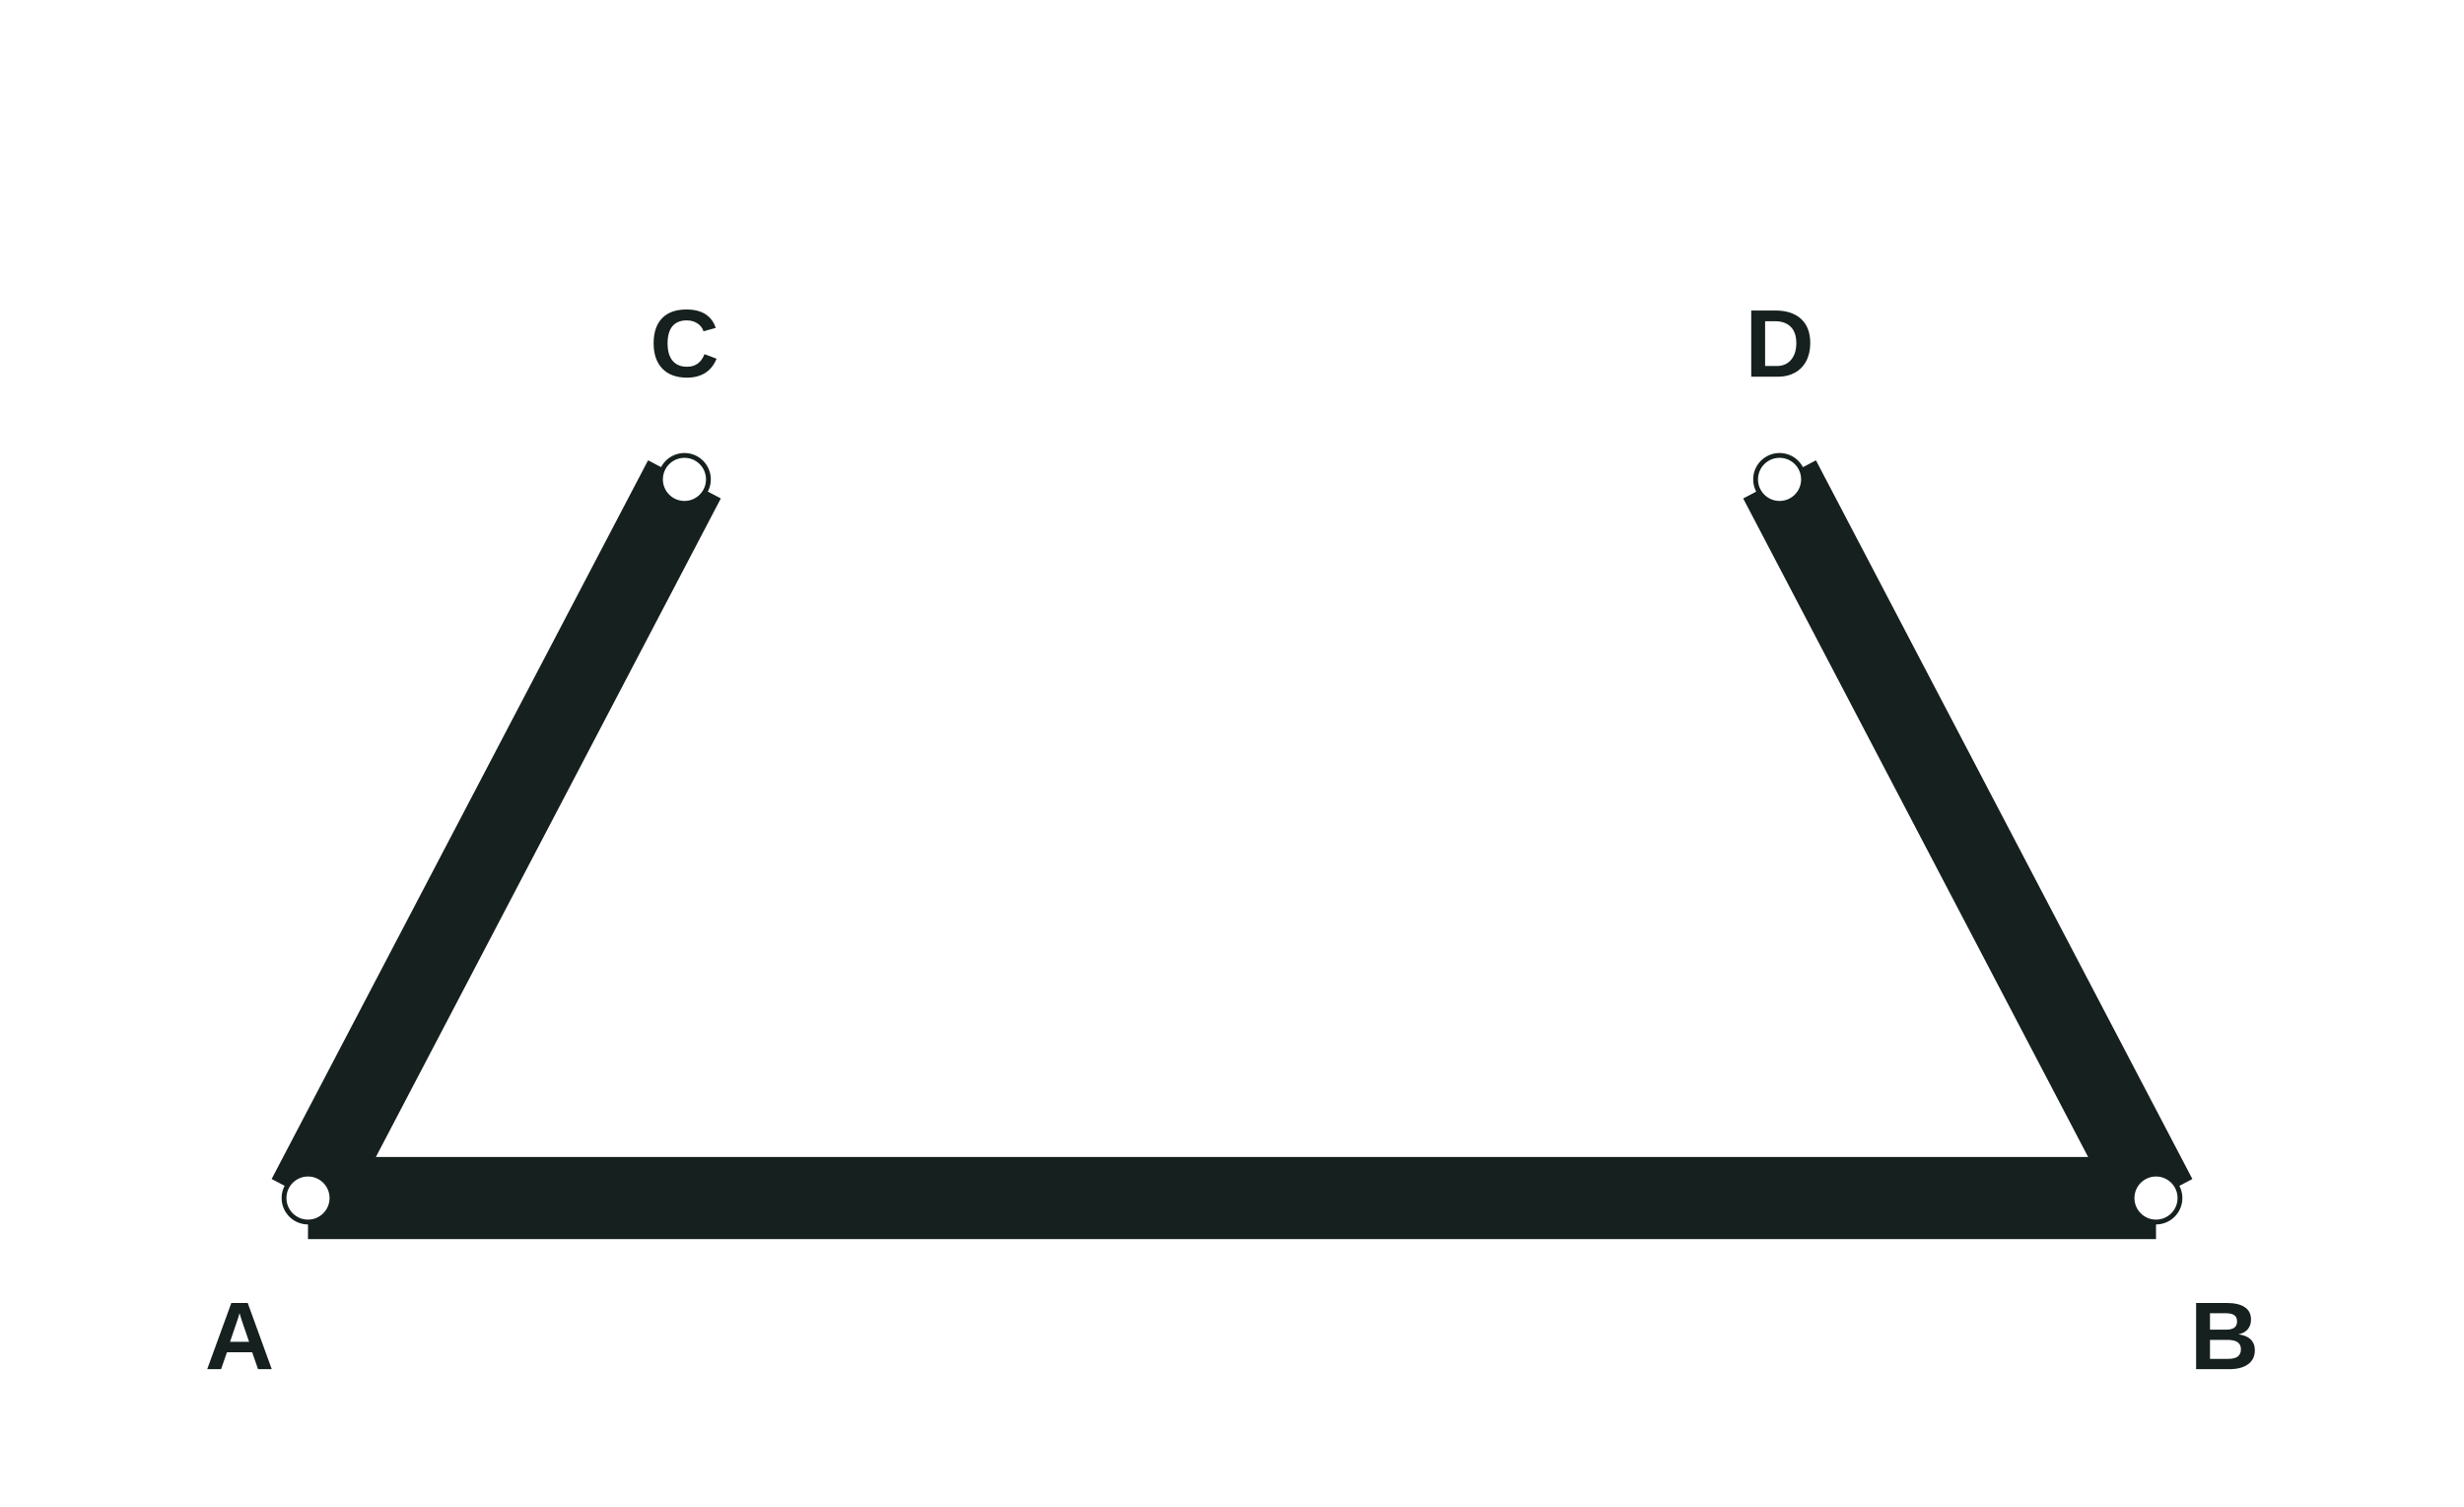
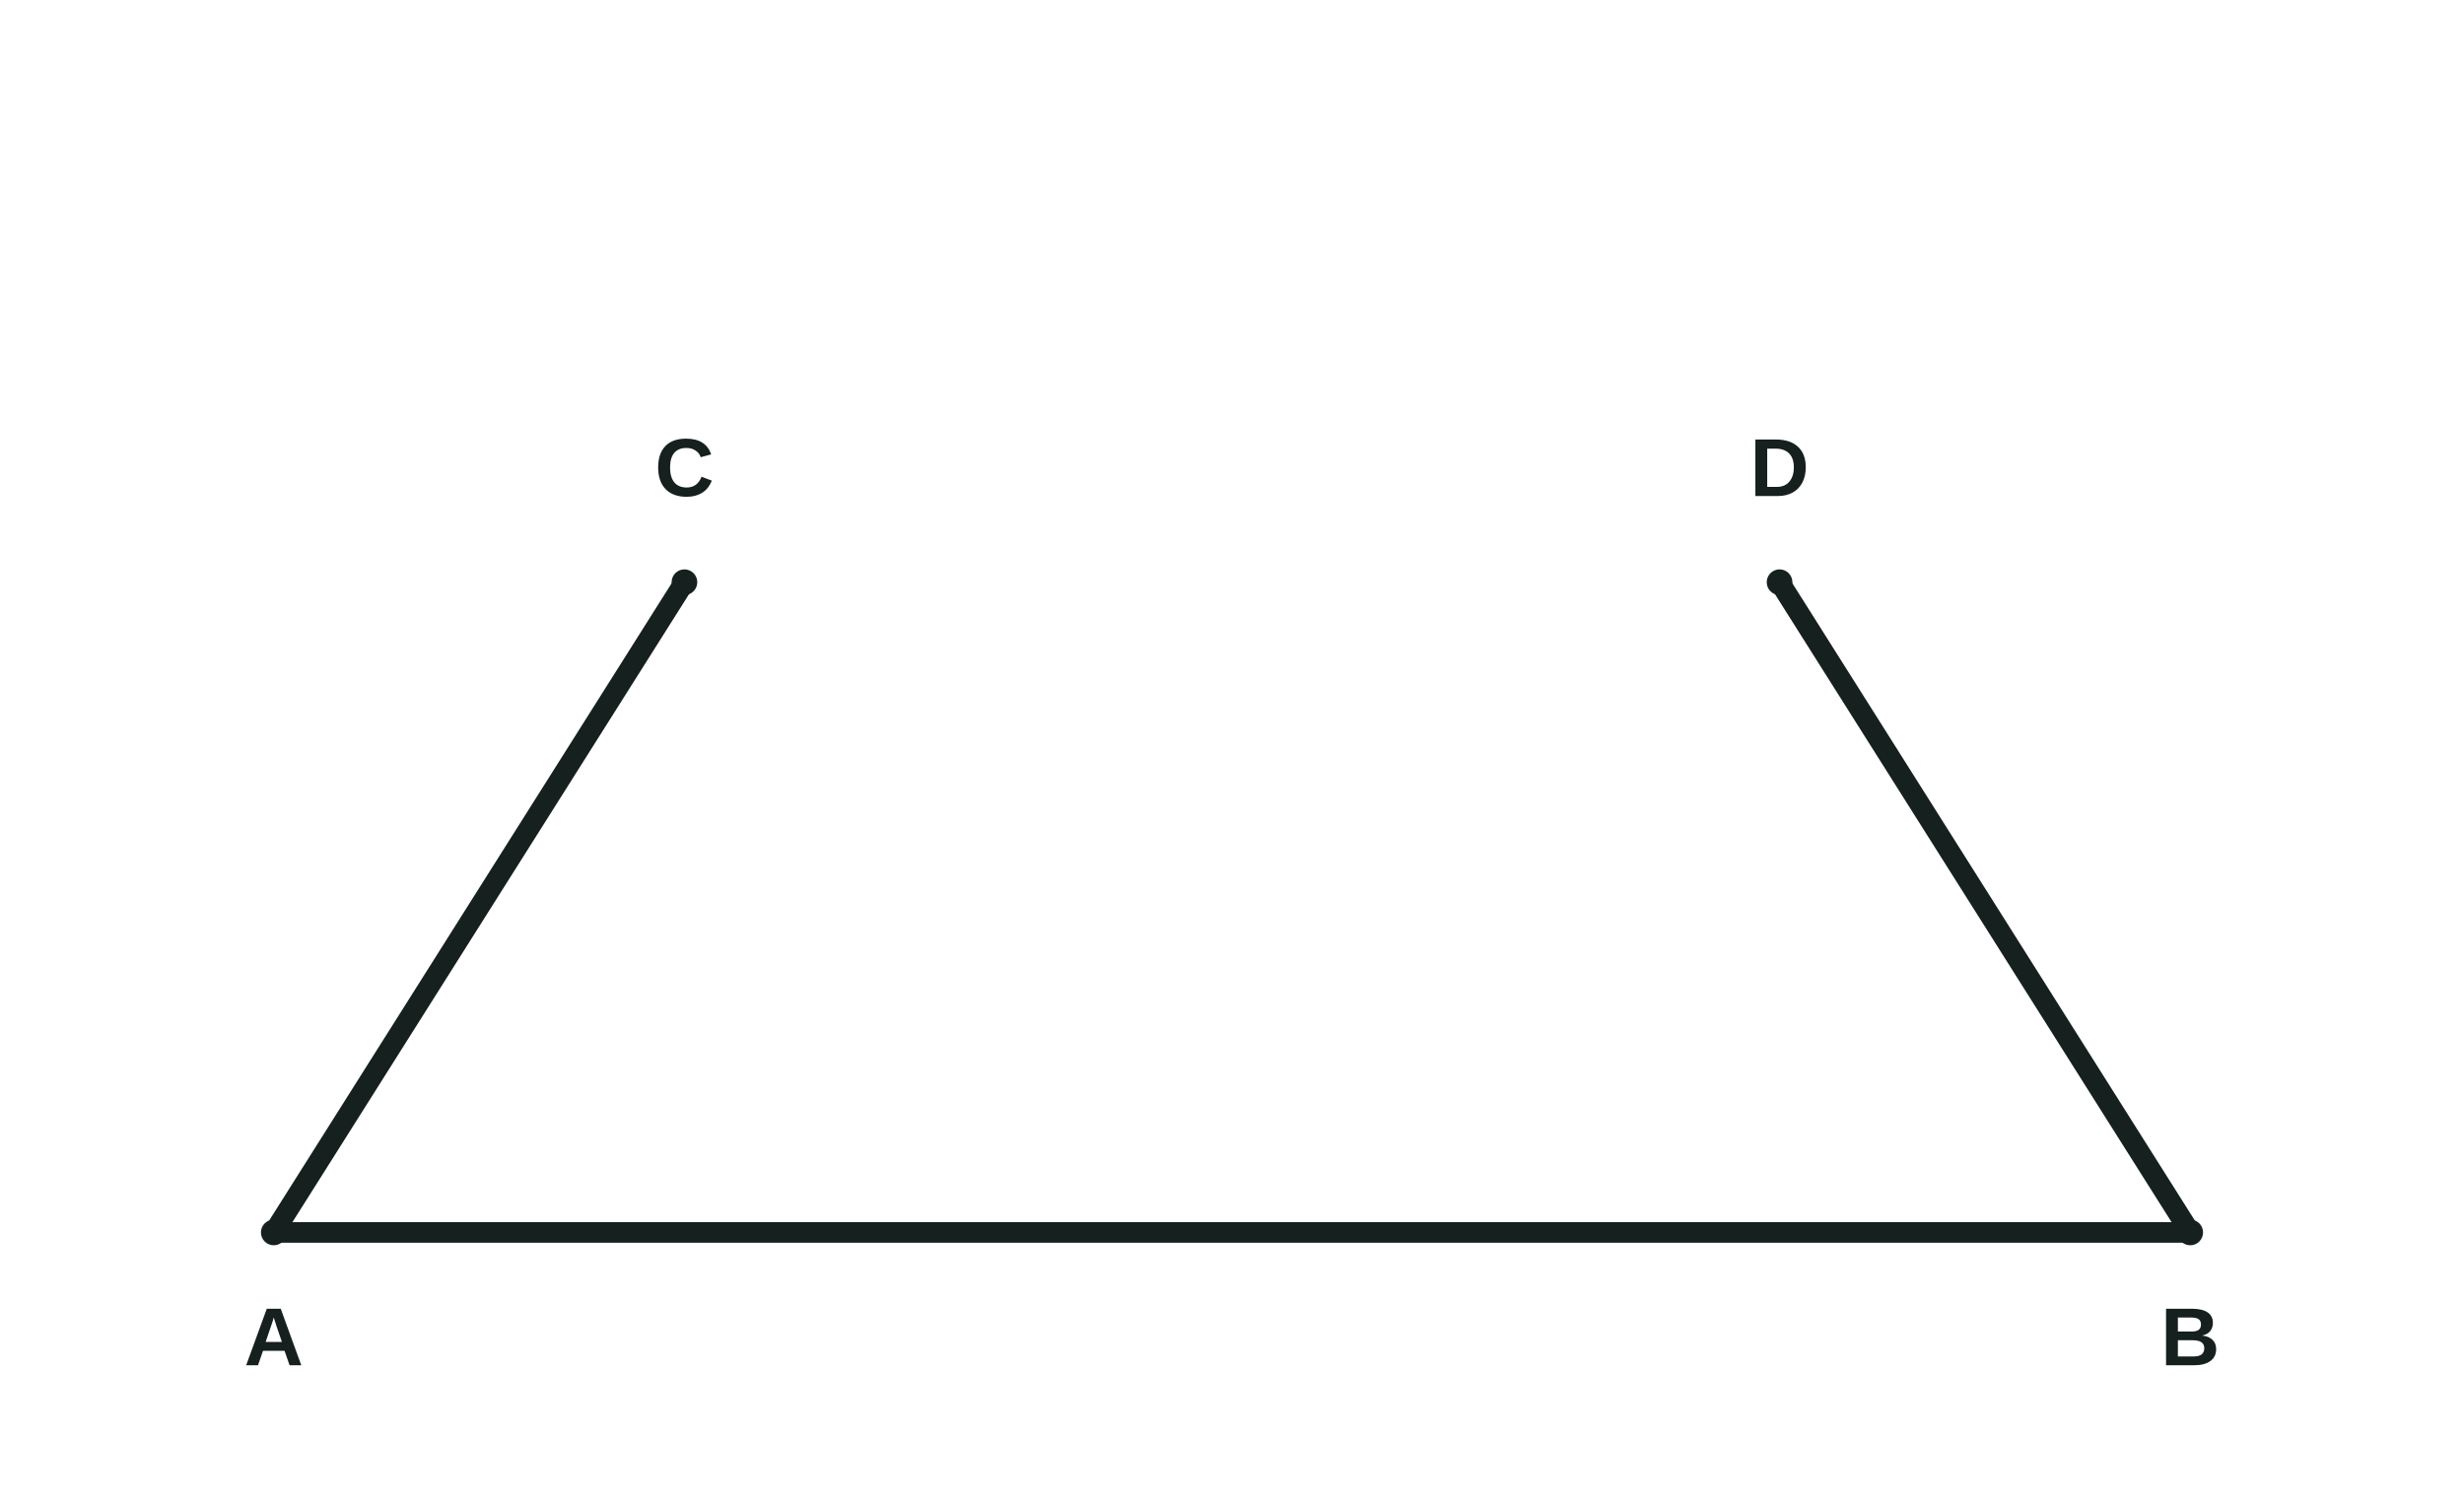
- <svg xmlns="http://www.w3.org/2000/svg" width="1024" height="626" style="overflow: hidden; display: block; background: var(--ld-figure-paper, #ffffff);" viewBox="0 0 1024 626">
+ <svg xmlns="http://www.w3.org/2000/svg" width="960" height="587" style="overflow: hidden; display: block; background: var(--ld-figure-paper, #ffffff);" viewBox="0 0 960 587">
  <defs>
    <filter id="ld-fig-28_f1" width="300%" height="300%" filterUnits="userSpaceOnUse">
      <feOffset in="SourceGraphic" result="offOut" dx="5" dy="5" />
      <feColorMatrix in="offOut" result="colorOut" type="matrix" values="0.1 0 0 0 0  0 0.1 0 0 0  0 0 0.1 0 0  0 0 0 1 0" />
      <feGaussianBlur in="colorOut" result="blurOut" stdDeviation="3" />
      <feBlend in="SourceGraphic" in2="blurOut" mode="normal" />
    </filter>
    <clipPath id="ld-fig-28_ClipFull">
-       <rect x="0" y="0" width="1024" height="626" rx="10" ry="10" />
+       <rect x="0" y="0" width="960" height="587" rx="10" ry="10" />
    </clipPath>
  </defs>
  <g />
  <g />
  <g />
  <g />
  <g />
  <g>
    <path id="ld-fig-28_jxgBoard1G1" stroke-linecap="round" stroke-linejoin="round" fill-rule="evenodd" stroke="#D55E00" stroke-opacity="1" stroke-width="1px" pointer-events="visibleStroke" fill-opacity="0" tabindex="null" d="M 0 0" display="none" style="position: absolute; transition: fill 100ms, fill-opacity 100ms, stroke 100ms, stroke-opacity 100ms, stroke-width 100ms; clip-path: url(&quot;#ld-fig-28_ClipFull&quot;); visibility: hidden;" />
    <path id="ld-fig-28_jxgBoard1G2" stroke-linecap="round" stroke-linejoin="round" fill-rule="evenodd" stroke="#D55E00" stroke-opacity="1" stroke-width="1px" pointer-events="visibleStroke" fill-opacity="0" tabindex="null" d="M 0 0" display="none" style="position: absolute; transition: fill 100ms, fill-opacity 100ms, stroke 100ms, stroke-opacity 100ms, stroke-width 100ms; clip-path: url(&quot;#ld-fig-28_ClipFull&quot;); visibility: hidden;" />
  </g>
  <g />
  <g>
-     <line id="ld-fig-28_ld-segment-1" stroke="var(--ld-figure-accent, #15201f)" stroke-opacity="1" stroke-width="34.133px" pointer-events="visibleStroke" fill-opacity="0" tabindex="-1" x1="128" y1="497.889" x2="896" y2="497.889" stroke-linecap="butt" display="inline" style="position: absolute; clip-path: url(&quot;#ld-fig-28_ClipFull&quot;); visibility: inherit;" />
-     <line id="ld-fig-28_ld-segment-2" stroke="var(--ld-figure-accent, #15201f)" stroke-opacity="1" stroke-width="34.133px" pointer-events="visibleStroke" fill-opacity="0" tabindex="-1" x1="128" y1="497.889" x2="284.444" y2="199.222" stroke-linecap="butt" display="inline" style="position: absolute; clip-path: url(&quot;#ld-fig-28_ClipFull&quot;); visibility: inherit;" />
-     <line id="ld-fig-28_ld-segment-3" stroke="var(--ld-figure-accent, #15201f)" stroke-opacity="1" stroke-width="34.133px" pointer-events="visibleStroke" fill-opacity="0" tabindex="-1" x1="896" y1="497.889" x2="739.556" y2="199.222" stroke-linecap="butt" display="inline" style="position: absolute; clip-path: url(&quot;#ld-fig-28_ClipFull&quot;); visibility: inherit;" />
+     <line id="ld-fig-28_ld-AB" stroke="var(--ld-figure-ink, #15201f)" stroke-opacity="1" stroke-width="8px" pointer-events="visibleStroke" fill-opacity="0" tabindex="-1" x1="106.667" y1="480.167" x2="853.333" y2="480.167" stroke-linecap="butt" display="inline" style="position: absolute; clip-path: url(&quot;#ld-fig-28_ClipFull&quot;); visibility: inherit;" />
+     <line id="ld-fig-28_ld-AC" stroke="var(--ld-figure-ink, #15201f)" stroke-opacity="1" stroke-width="8px" pointer-events="visibleStroke" fill-opacity="0" tabindex="-1" x1="106.667" y1="480.167" x2="266.667" y2="226.833" stroke-linecap="butt" display="inline" style="position: absolute; clip-path: url(&quot;#ld-fig-28_ClipFull&quot;); visibility: inherit;" />
+     <line id="ld-fig-28_ld-BD" stroke="var(--ld-figure-ink, #15201f)" stroke-opacity="1" stroke-width="8px" pointer-events="visibleStroke" fill-opacity="0" tabindex="-1" x1="853.333" y1="480.167" x2="693.333" y2="226.833" stroke-linecap="butt" display="inline" style="position: absolute; clip-path: url(&quot;#ld-fig-28_ClipFull&quot;); visibility: inherit;" />
  </g>
  <g />
  <g>
-     <ellipse id="ld-fig-28_jxgBoard1P3" stroke="#D55E00" stroke-opacity="1" stroke-width="2px" fill="#D55E00" pointer-events="visiblePainted" fill-opacity="1" tabindex="null" cx="128" cy="497.889" rx="4" ry="4" display="none" style="position: absolute; transition: fill 100ms, fill-opacity 100ms, stroke 100ms, stroke-opacity 100ms, stroke-width 100ms, width 100ms, height 100ms, rx 100ms, ry 100ms; clip-path: url(&quot;#ld-fig-28_ClipFull&quot;); visibility: hidden;" />
-     <ellipse id="ld-fig-28_jxgBoard1P4" stroke="#D55E00" stroke-opacity="1" stroke-width="2px" fill="#D55E00" pointer-events="visiblePainted" fill-opacity="1" tabindex="null" cx="896" cy="497.889" rx="4" ry="4" display="none" style="position: absolute; transition: fill 100ms, fill-opacity 100ms, stroke 100ms, stroke-opacity 100ms, stroke-width 100ms, width 100ms, height 100ms, rx 100ms, ry 100ms; clip-path: url(&quot;#ld-fig-28_ClipFull&quot;); visibility: hidden;" />
-     <ellipse id="ld-fig-28_jxgBoard1P6" stroke="#D55E00" stroke-opacity="1" stroke-width="2px" fill="#D55E00" pointer-events="visiblePainted" fill-opacity="1" tabindex="null" cx="128" cy="497.889" rx="4" ry="4" display="none" style="position: absolute; transition: fill 100ms, fill-opacity 100ms, stroke 100ms, stroke-opacity 100ms, stroke-width 100ms, width 100ms, height 100ms, rx 100ms, ry 100ms; clip-path: url(&quot;#ld-fig-28_ClipFull&quot;); visibility: hidden;" />
-     <ellipse id="ld-fig-28_jxgBoard1P7" stroke="#D55E00" stroke-opacity="1" stroke-width="2px" fill="#D55E00" pointer-events="visiblePainted" fill-opacity="1" tabindex="null" cx="284.444" cy="199.222" rx="4" ry="4" display="none" style="position: absolute; transition: fill 100ms, fill-opacity 100ms, stroke 100ms, stroke-opacity 100ms, stroke-width 100ms, width 100ms, height 100ms, rx 100ms, ry 100ms; clip-path: url(&quot;#ld-fig-28_ClipFull&quot;); visibility: hidden;" />
-     <ellipse id="ld-fig-28_jxgBoard1P9" stroke="#D55E00" stroke-opacity="1" stroke-width="2px" fill="#D55E00" pointer-events="visiblePainted" fill-opacity="1" tabindex="null" cx="896" cy="497.889" rx="4" ry="4" display="none" style="position: absolute; transition: fill 100ms, fill-opacity 100ms, stroke 100ms, stroke-opacity 100ms, stroke-width 100ms, width 100ms, height 100ms, rx 100ms, ry 100ms; clip-path: url(&quot;#ld-fig-28_ClipFull&quot;); visibility: hidden;" />
-     <ellipse id="ld-fig-28_jxgBoard1P10" stroke="#D55E00" stroke-opacity="1" stroke-width="2px" fill="#D55E00" pointer-events="visiblePainted" fill-opacity="1" tabindex="null" cx="739.556" cy="199.222" rx="4" ry="4" display="none" style="position: absolute; transition: fill 100ms, fill-opacity 100ms, stroke 100ms, stroke-opacity 100ms, stroke-width 100ms, width 100ms, height 100ms, rx 100ms, ry 100ms; clip-path: url(&quot;#ld-fig-28_ClipFull&quot;); visibility: hidden;" />
-     <ellipse id="ld-fig-28_ld-point-1" stroke="var(--ld-figure-accent, #15201f)" stroke-opacity="1" stroke-width="2px" fill="var(--ld-figure-paper, #ffffff)" pointer-events="visiblePainted" fill-opacity="1" tabindex="-1" cx="128" cy="497.889" rx="9.96" ry="9.96" display="inline" style="position: absolute; transition: fill 100ms, fill-opacity 100ms, stroke 100ms, stroke-opacity 100ms, stroke-width 100ms, width 100ms, height 100ms, rx 100ms, ry 100ms; clip-path: url(&quot;#ld-fig-28_ClipFull&quot;); visibility: inherit;" />
-     <ellipse id="ld-fig-28_ld-point-2" stroke="var(--ld-figure-accent, #15201f)" stroke-opacity="1" stroke-width="2px" fill="var(--ld-figure-paper, #ffffff)" pointer-events="visiblePainted" fill-opacity="1" tabindex="-1" cx="896" cy="497.889" rx="9.96" ry="9.96" display="inline" style="position: absolute; transition: fill 100ms, fill-opacity 100ms, stroke 100ms, stroke-opacity 100ms, stroke-width 100ms, width 100ms, height 100ms, rx 100ms, ry 100ms; clip-path: url(&quot;#ld-fig-28_ClipFull&quot;); visibility: inherit;" />
-     <ellipse id="ld-fig-28_ld-point-3" stroke="var(--ld-figure-accent, #15201f)" stroke-opacity="1" stroke-width="2px" fill="var(--ld-figure-paper, #ffffff)" pointer-events="visiblePainted" fill-opacity="1" tabindex="-1" cx="284.444" cy="199.222" rx="9.96" ry="9.96" display="inline" style="position: absolute; transition: fill 100ms, fill-opacity 100ms, stroke 100ms, stroke-opacity 100ms, stroke-width 100ms, width 100ms, height 100ms, rx 100ms, ry 100ms; clip-path: url(&quot;#ld-fig-28_ClipFull&quot;); visibility: inherit;" />
-     <ellipse id="ld-fig-28_ld-point-4" stroke="var(--ld-figure-accent, #15201f)" stroke-opacity="1" stroke-width="2px" fill="var(--ld-figure-paper, #ffffff)" pointer-events="visiblePainted" fill-opacity="1" tabindex="-1" cx="739.556" cy="199.222" rx="9.96" ry="9.96" display="inline" style="position: absolute; transition: fill 100ms, fill-opacity 100ms, stroke 100ms, stroke-opacity 100ms, stroke-width 100ms, width 100ms, height 100ms, rx 100ms, ry 100ms; clip-path: url(&quot;#ld-fig-28_ClipFull&quot;); visibility: inherit;" />
+     <ellipse id="ld-fig-28_jxgBoard1P3" stroke="#D55E00" stroke-opacity="1" stroke-width="2px" fill="#D55E00" pointer-events="visiblePainted" fill-opacity="1" tabindex="null" cx="106.667" cy="480.167" rx="4" ry="4" display="none" style="position: absolute; transition: fill 100ms, fill-opacity 100ms, stroke 100ms, stroke-opacity 100ms, stroke-width 100ms, width 100ms, height 100ms, rx 100ms, ry 100ms; clip-path: url(&quot;#ld-fig-28_ClipFull&quot;); visibility: hidden;" />
+     <ellipse id="ld-fig-28_jxgBoard1P4" stroke="#D55E00" stroke-opacity="1" stroke-width="2px" fill="#D55E00" pointer-events="visiblePainted" fill-opacity="1" tabindex="null" cx="853.333" cy="480.167" rx="4" ry="4" display="none" style="position: absolute; transition: fill 100ms, fill-opacity 100ms, stroke 100ms, stroke-opacity 100ms, stroke-width 100ms, width 100ms, height 100ms, rx 100ms, ry 100ms; clip-path: url(&quot;#ld-fig-28_ClipFull&quot;); visibility: hidden;" />
+     <ellipse id="ld-fig-28_jxgBoard1P6" stroke="#D55E00" stroke-opacity="1" stroke-width="2px" fill="#D55E00" pointer-events="visiblePainted" fill-opacity="1" tabindex="null" cx="106.667" cy="480.167" rx="4" ry="4" display="none" style="position: absolute; transition: fill 100ms, fill-opacity 100ms, stroke 100ms, stroke-opacity 100ms, stroke-width 100ms, width 100ms, height 100ms, rx 100ms, ry 100ms; clip-path: url(&quot;#ld-fig-28_ClipFull&quot;); visibility: hidden;" />
+     <ellipse id="ld-fig-28_jxgBoard1P7" stroke="#D55E00" stroke-opacity="1" stroke-width="2px" fill="#D55E00" pointer-events="visiblePainted" fill-opacity="1" tabindex="null" cx="266.667" cy="226.833" rx="4" ry="4" display="none" style="position: absolute; transition: fill 100ms, fill-opacity 100ms, stroke 100ms, stroke-opacity 100ms, stroke-width 100ms, width 100ms, height 100ms, rx 100ms, ry 100ms; clip-path: url(&quot;#ld-fig-28_ClipFull&quot;); visibility: hidden;" />
+     <ellipse id="ld-fig-28_jxgBoard1P9" stroke="#D55E00" stroke-opacity="1" stroke-width="2px" fill="#D55E00" pointer-events="visiblePainted" fill-opacity="1" tabindex="null" cx="853.333" cy="480.167" rx="4" ry="4" display="none" style="position: absolute; transition: fill 100ms, fill-opacity 100ms, stroke 100ms, stroke-opacity 100ms, stroke-width 100ms, width 100ms, height 100ms, rx 100ms, ry 100ms; clip-path: url(&quot;#ld-fig-28_ClipFull&quot;); visibility: hidden;" />
+     <ellipse id="ld-fig-28_jxgBoard1P10" stroke="#D55E00" stroke-opacity="1" stroke-width="2px" fill="#D55E00" pointer-events="visiblePainted" fill-opacity="1" tabindex="null" cx="693.333" cy="226.833" rx="4" ry="4" display="none" style="position: absolute; transition: fill 100ms, fill-opacity 100ms, stroke 100ms, stroke-opacity 100ms, stroke-width 100ms, width 100ms, height 100ms, rx 100ms, ry 100ms; clip-path: url(&quot;#ld-fig-28_ClipFull&quot;); visibility: hidden;" />
+     <ellipse id="ld-fig-28_ld-A" stroke="var(--ld-figure-ink, #15201f)" stroke-opacity="1" stroke-width="2px" fill="var(--ld-figure-ink, #15201f)" pointer-events="visiblePainted" fill-opacity="1" tabindex="-1" cx="106.667" cy="480.167" rx="4" ry="4" display="inline" style="position: absolute; transition: fill 100ms, fill-opacity 100ms, stroke 100ms, stroke-opacity 100ms, stroke-width 100ms, width 100ms, height 100ms, rx 100ms, ry 100ms; clip-path: url(&quot;#ld-fig-28_ClipFull&quot;); visibility: inherit;" />
+     <ellipse id="ld-fig-28_ld-B" stroke="var(--ld-figure-ink, #15201f)" stroke-opacity="1" stroke-width="2px" fill="var(--ld-figure-ink, #15201f)" pointer-events="visiblePainted" fill-opacity="1" tabindex="-1" cx="853.333" cy="480.167" rx="4" ry="4" display="inline" style="position: absolute; transition: fill 100ms, fill-opacity 100ms, stroke 100ms, stroke-opacity 100ms, stroke-width 100ms, width 100ms, height 100ms, rx 100ms, ry 100ms; clip-path: url(&quot;#ld-fig-28_ClipFull&quot;); visibility: inherit;" />
+     <ellipse id="ld-fig-28_ld-C" stroke="var(--ld-figure-ink, #15201f)" stroke-opacity="1" stroke-width="2px" fill="var(--ld-figure-ink, #15201f)" pointer-events="visiblePainted" fill-opacity="1" tabindex="-1" cx="266.667" cy="226.833" rx="4" ry="4" display="inline" style="position: absolute; transition: fill 100ms, fill-opacity 100ms, stroke 100ms, stroke-opacity 100ms, stroke-width 100ms, width 100ms, height 100ms, rx 100ms, ry 100ms; clip-path: url(&quot;#ld-fig-28_ClipFull&quot;); visibility: inherit;" />
+     <ellipse id="ld-fig-28_ld-D" stroke="var(--ld-figure-ink, #15201f)" stroke-opacity="1" stroke-width="2px" fill="var(--ld-figure-ink, #15201f)" pointer-events="visiblePainted" fill-opacity="1" tabindex="-1" cx="693.333" cy="226.833" rx="4" ry="4" display="inline" style="position: absolute; transition: fill 100ms, fill-opacity 100ms, stroke 100ms, stroke-opacity 100ms, stroke-width 100ms, width 100ms, height 100ms, rx 100ms, ry 100ms; clip-path: url(&quot;#ld-fig-28_ClipFull&quot;); visibility: inherit;" />
  </g>
  <g />
  <g />
  <g />
  <g />
  <g />
  <g />
  <g />
  <g />
  <g />
  <g />
  <g id="ld-fig-28-label-layer">
-     <text fill="var(--ld-figure-ink, #15201f)" font-family="Arial, Helvetica, sans-serif" font-size="40" font-weight="600" dominant-baseline="alphabetic" data-label-id="text-1-label" x="99.556" y="569" text-anchor="middle">A</text>
-     <text fill="var(--ld-figure-ink, #15201f)" font-family="Arial, Helvetica, sans-serif" font-size="40" font-weight="600" dominant-baseline="alphabetic" data-label-id="text-2-label" x="924.444" y="569" text-anchor="middle">B</text>
-     <text fill="var(--ld-figure-ink, #15201f)" font-family="Arial, Helvetica, sans-serif" font-size="40" font-weight="600" dominant-baseline="alphabetic" data-label-id="text-3-label" x="284.444" y="156.556" text-anchor="middle">C</text>
-     <text fill="var(--ld-figure-ink, #15201f)" font-family="Arial, Helvetica, sans-serif" font-size="40" font-weight="600" dominant-baseline="alphabetic" data-label-id="text-4-label" x="739.556" y="156.556" text-anchor="middle">D</text>
+     <text fill="var(--ld-figure-ink, #15201f)" font-family="Arial, Helvetica, sans-serif" font-size="32" font-weight="600" dominant-baseline="middle" data-label-id="label-A-label" x="106.667" y="522.833" text-anchor="middle">A</text>
+     <text fill="var(--ld-figure-ink, #15201f)" font-family="Arial, Helvetica, sans-serif" font-size="32" font-weight="600" dominant-baseline="middle" data-label-id="label-B-label" x="853.333" y="522.833" text-anchor="middle">B</text>
+     <text fill="var(--ld-figure-ink, #15201f)" font-family="Arial, Helvetica, sans-serif" font-size="32" font-weight="600" dominant-baseline="middle" data-label-id="label-C-label" x="266.667" y="184.167" text-anchor="middle">C</text>
+     <text fill="var(--ld-figure-ink, #15201f)" font-family="Arial, Helvetica, sans-serif" font-size="32" font-weight="600" dominant-baseline="middle" data-label-id="label-D-label" x="693.333" y="184.167" text-anchor="middle">D</text>
  </g>
</svg>
